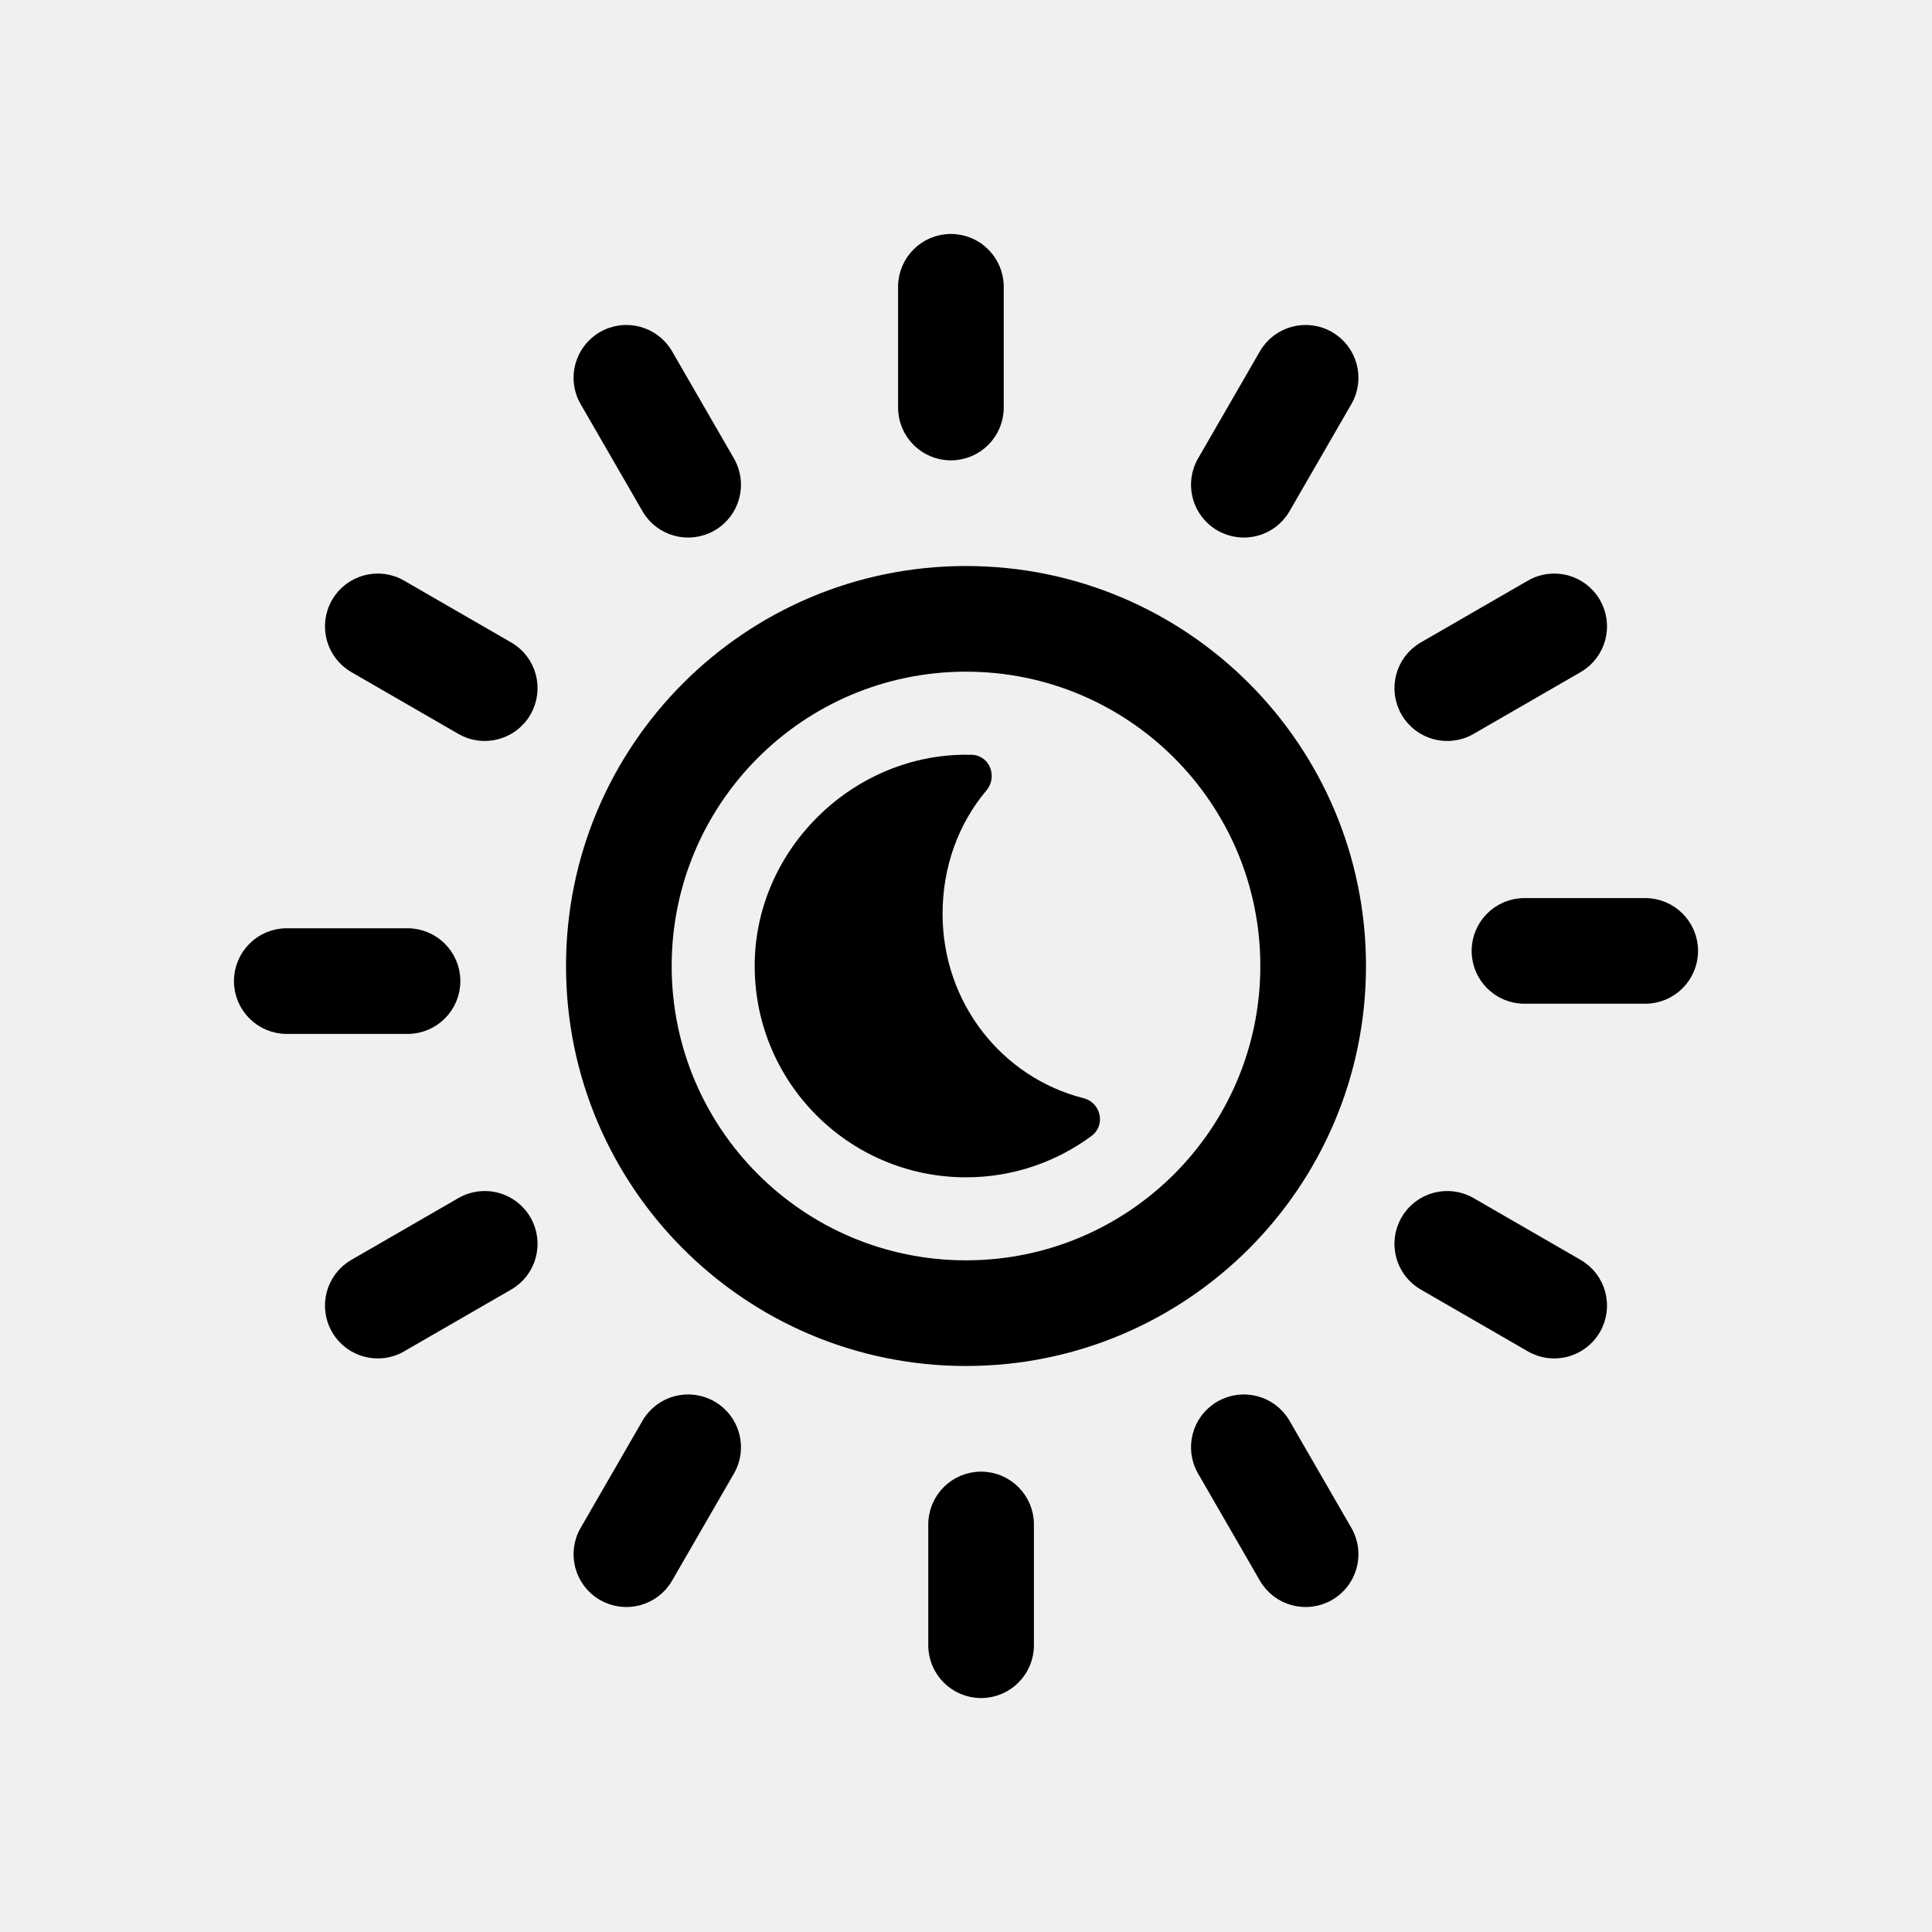
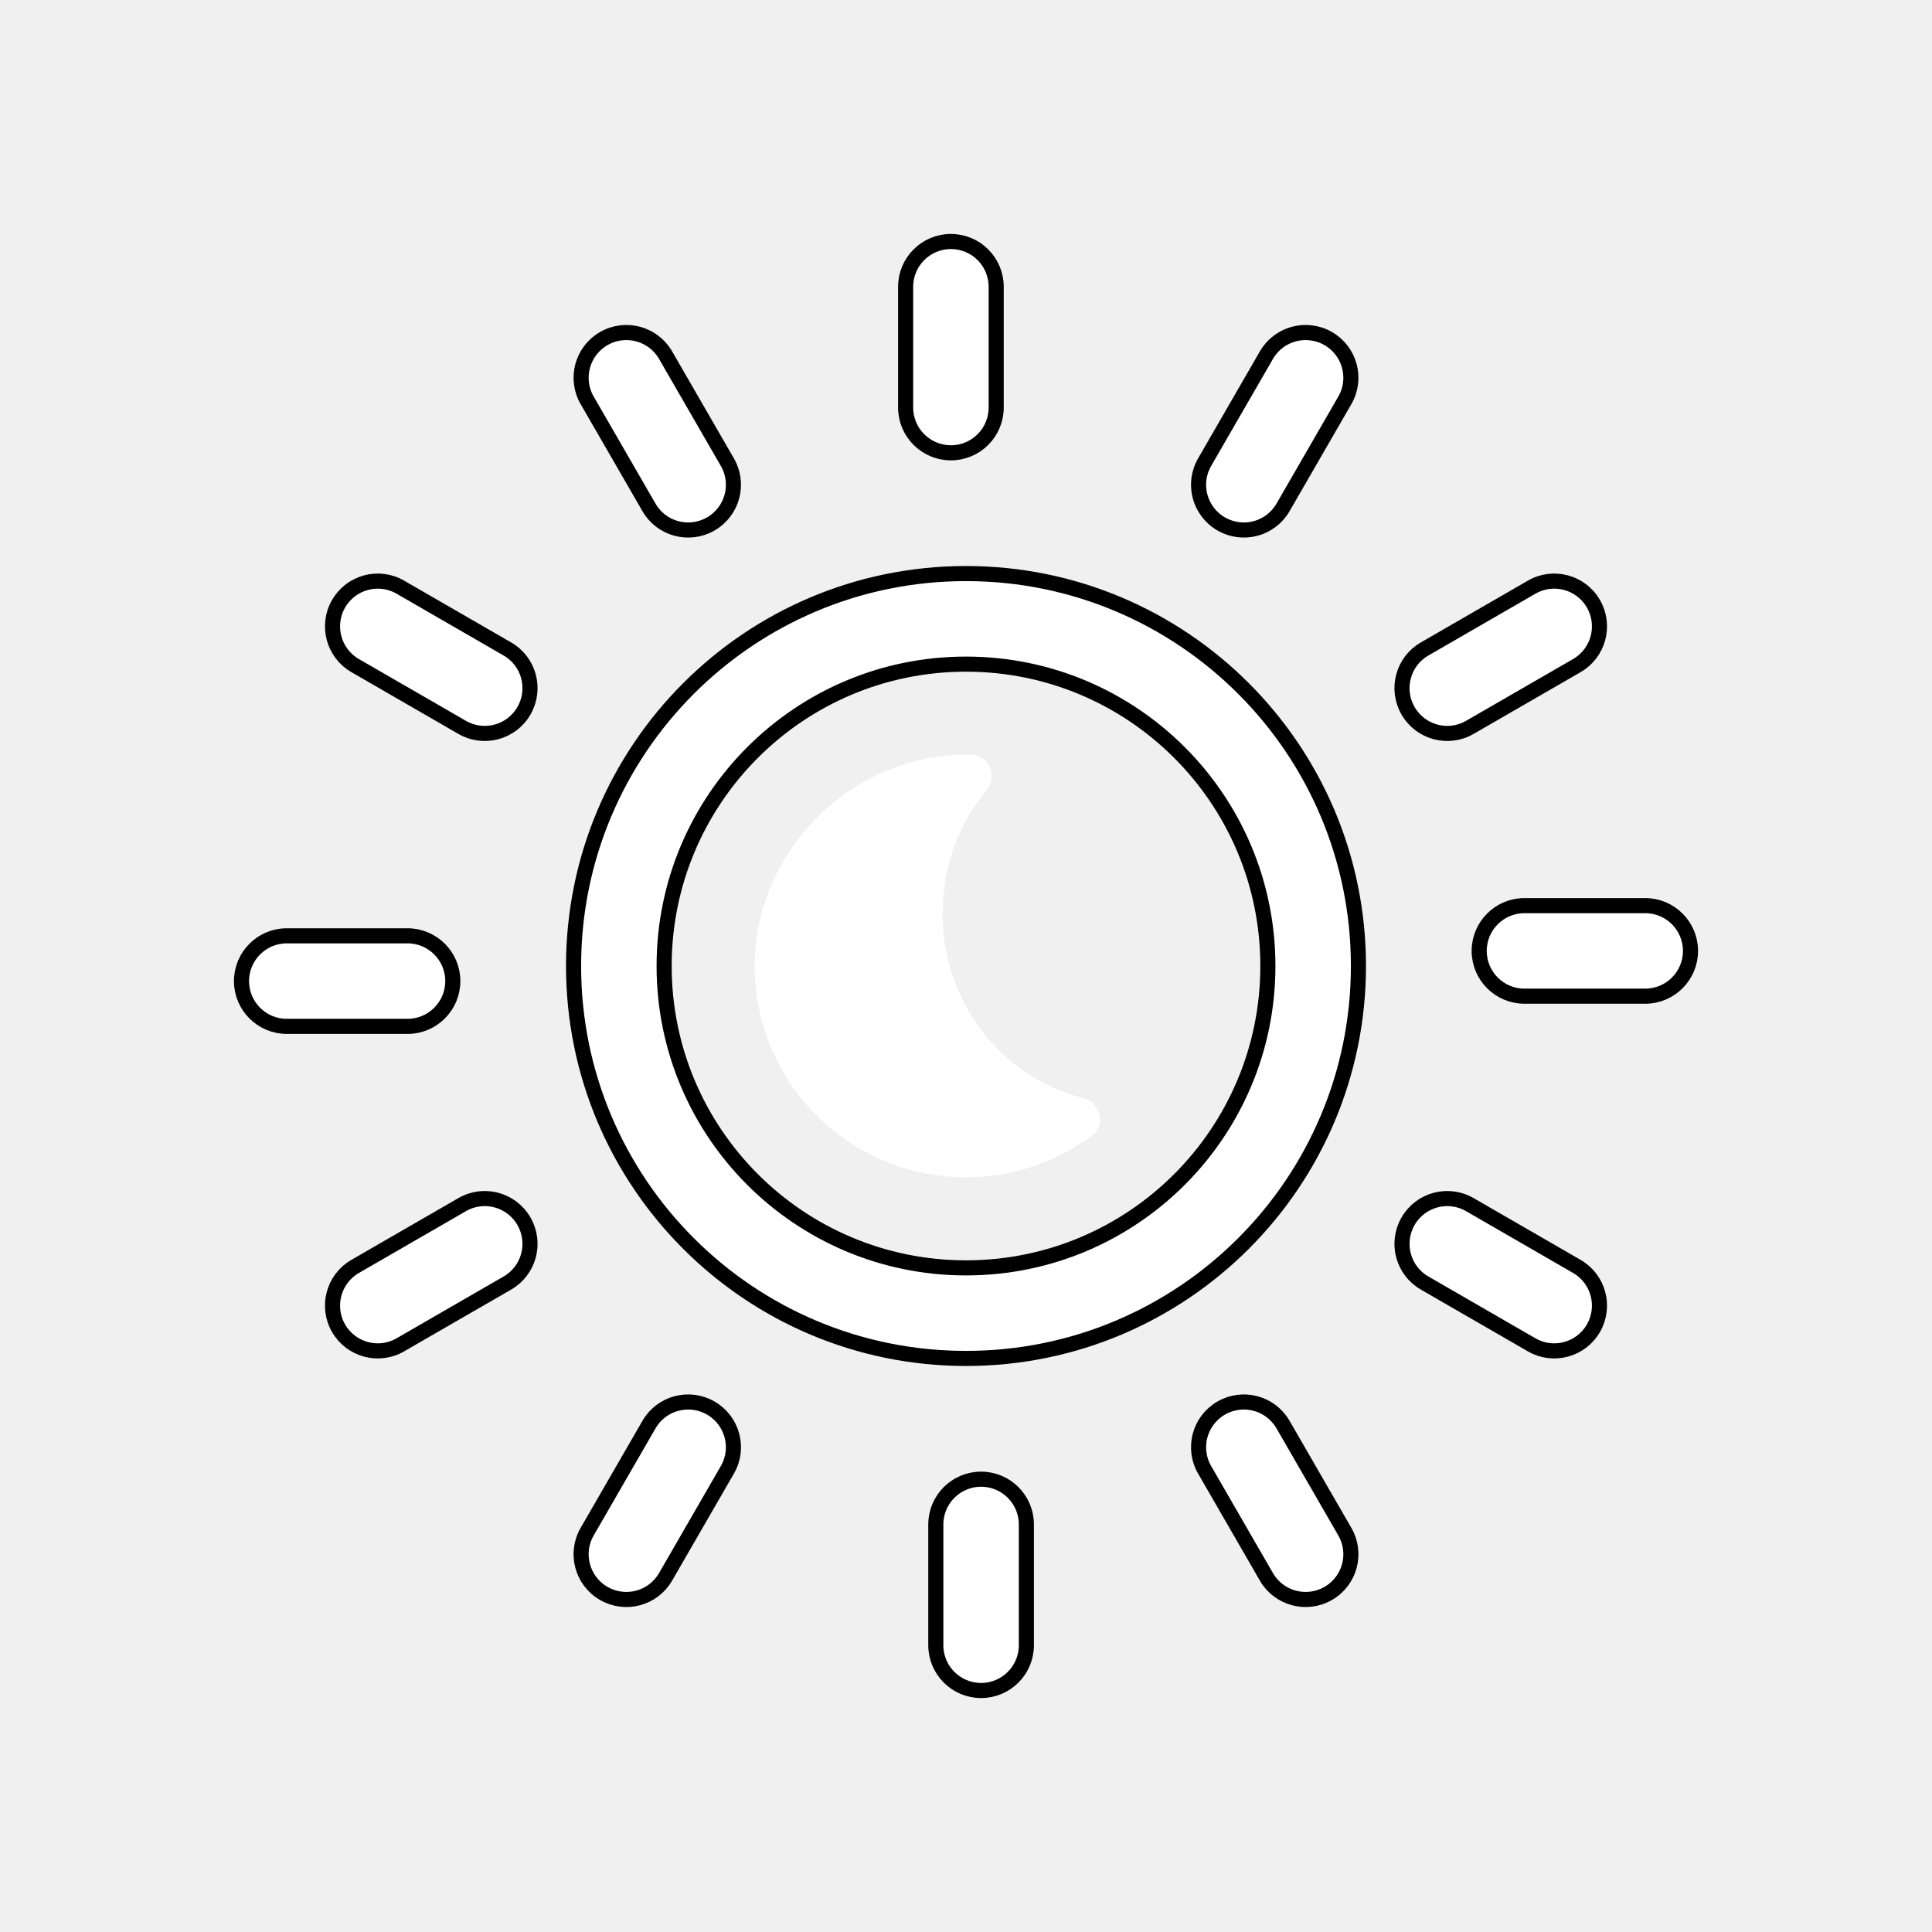
- <svg xmlns="http://www.w3.org/2000/svg" width="32" height="32" viewBox="0 0 32 32">
+ <svg xmlns="http://www.w3.org/2000/svg" width="32" height="32" viewBox="0 0 32 32" fill="">
  <g fill="none" fill-rule="evenodd" transform="translate(-442 -200)">
    <g fill="currentColor" transform="translate(356 144)">
-       <path fill-rule="nonzero" d="M108.5 24C108.5 27.59 105.59 30.5 102 30.5 98.41 30.5 95.5 27.59 95.5 24 95.5 20.41 98.41 17.5 102 17.5 105.59 17.5 108.5 20.41 108.5 24zM107 24C107 21.238 104.762 19 102 19 99.238 19 97 21.238 97 24 97 26.762 99.238 29 102 29 104.762 29 107 26.762 107 24zM101 12.75L101 14.75C101 15.164 101.336 15.5 101.75 15.5 102.164 15.5 102.5 15.164 102.5 14.75L102.5 12.75C102.5 12.336 102.164 12 101.75 12 101.336 12 101 12.336 101 12.75zM95.726 14.632L96.749 16.404C96.956 16.763 97.414 16.885 97.773 16.678 98.132 16.471 98.255 16.012 98.047 15.654L97.024 13.882C96.817 13.524 96.359 13.401 96 13.608 95.641 13.815 95.518 14.274 95.726 14.632zM91.882 19.024L93.654 20.047C94.012 20.255 94.471 20.132 94.678 19.773 94.885 19.414 94.763 18.956 94.404 18.749L92.632 17.726C92.274 17.518 91.815 17.641 91.608 18 91.401 18.359 91.524 18.817 91.882 19.024zM90.75 25L92.75 25C93.164 25 93.5 24.664 93.5 24.25 93.5 23.836 93.164 23.5 92.75 23.5L90.75 23.5C90.336 23.5 90 23.836 90 24.25 90 24.664 90.336 25 90.75 25zM92.632 30.274L94.404 29.251C94.763 29.044 94.885 28.586 94.678 28.227 94.471 27.868 94.012 27.745 93.654 27.953L91.882 28.976C91.524 29.183 91.401 29.641 91.608 30 91.815 30.359 92.274 30.482 92.632 30.274zM97.024 34.118L98.047 32.346C98.255 31.988 98.132 31.529 97.773 31.322 97.414 31.115 96.956 31.237 96.749 31.596L95.726 33.368C95.518 33.726 95.641 34.185 96 34.392 96.359 34.599 96.817 34.476 97.024 34.118zM103 35.25L103 33.25C103 32.836 102.664 32.5 102.25 32.5 101.836 32.5 101.5 32.836 101.5 33.25L101.5 35.25C101.5 35.664 101.836 36 102.25 36 102.664 36 103 35.664 103 35.25zM108.274 33.368L107.251 31.596C107.044 31.237 106.586 31.115 106.227 31.322 105.868 31.529 105.745 31.988 105.953 32.346L106.976 34.118C107.183 34.476 107.641 34.599 108 34.392 108.359 34.185 108.482 33.726 108.274 33.368zM112.118 28.976L110.346 27.953C109.988 27.745 109.529 27.868 109.322 28.227 109.115 28.586 109.237 29.044 109.596 29.251L111.368 30.274C111.726 30.482 112.185 30.359 112.392 30 112.599 29.641 112.476 29.183 112.118 28.976zM113.25 23L111.25 23C110.836 23 110.5 23.336 110.5 23.75 110.5 24.164 110.836 24.5 111.25 24.5L113.25 24.5C113.664 24.5 114 24.164 114 23.75 114 23.336 113.664 23 113.25 23zM111.368 17.726L109.596 18.749C109.237 18.956 109.115 19.414 109.322 19.773 109.529 20.132 109.988 20.255 110.346 20.047L112.118 19.024C112.476 18.817 112.599 18.359 112.392 18 112.185 17.641 111.726 17.518 111.368 17.726zM106.976 13.882L105.953 15.654C105.745 16.012 105.868 16.471 106.227 16.678 106.586 16.885 107.044 16.763 107.251 16.404L108.274 14.632C108.482 14.274 108.359 13.815 108 13.608 107.641 13.401 107.183 13.524 106.976 13.882z" transform="translate(0 48)" stroke="currentColor" stroke-width="0.25" />
-       <path d="M98.612,60.137 C98.612,59.355 98.875,58.643 99.337,58.094 C99.529,57.866 99.393,57.509 99.094,57.502 C99.079,57.501 99.063,57.501 99.048,57.501 C97.158,57.475 95.542,59.031 95.501,60.922 C95.458,62.891 97.041,64.5 99,64.5 C99.779,64.5 100.498,64.245 101.08,63.814 C101.318,63.637 101.236,63.263 100.948,63.19 C99.592,62.846 98.612,61.607 98.612,60.137" transform="translate(3 11)" />
+       <path fill="white" fill-rule="nonzero" d="M108.5 24C108.5 27.59 105.59 30.5 102 30.5 98.41 30.5 95.5 27.59 95.5 24 95.5 20.41 98.41 17.5 102 17.5 105.59 17.5 108.5 20.41 108.5 24zM107 24C107 21.238 104.762 19 102 19 99.238 19 97 21.238 97 24 97 26.762 99.238 29 102 29 104.762 29 107 26.762 107 24zM101 12.75L101 14.75C101 15.164 101.336 15.5 101.75 15.5 102.164 15.5 102.5 15.164 102.5 14.75L102.5 12.75C102.5 12.336 102.164 12 101.75 12 101.336 12 101 12.336 101 12.75zM95.726 14.632L96.749 16.404C96.956 16.763 97.414 16.885 97.773 16.678 98.132 16.471 98.255 16.012 98.047 15.654L97.024 13.882C96.817 13.524 96.359 13.401 96 13.608 95.641 13.815 95.518 14.274 95.726 14.632zM91.882 19.024L93.654 20.047C94.012 20.255 94.471 20.132 94.678 19.773 94.885 19.414 94.763 18.956 94.404 18.749L92.632 17.726C92.274 17.518 91.815 17.641 91.608 18 91.401 18.359 91.524 18.817 91.882 19.024zM90.75 25L92.75 25C93.164 25 93.5 24.664 93.5 24.25 93.5 23.836 93.164 23.5 92.75 23.5L90.75 23.5C90.336 23.5 90 23.836 90 24.25 90 24.664 90.336 25 90.75 25zM92.632 30.274L94.404 29.251C94.763 29.044 94.885 28.586 94.678 28.227 94.471 27.868 94.012 27.745 93.654 27.953L91.882 28.976C91.524 29.183 91.401 29.641 91.608 30 91.815 30.359 92.274 30.482 92.632 30.274zM97.024 34.118L98.047 32.346C98.255 31.988 98.132 31.529 97.773 31.322 97.414 31.115 96.956 31.237 96.749 31.596L95.726 33.368C95.518 33.726 95.641 34.185 96 34.392 96.359 34.599 96.817 34.476 97.024 34.118zM103 35.25L103 33.25C103 32.836 102.664 32.5 102.25 32.5 101.836 32.5 101.5 32.836 101.5 33.25L101.5 35.25C101.5 35.664 101.836 36 102.25 36 102.664 36 103 35.664 103 35.25zM108.274 33.368L107.251 31.596C107.044 31.237 106.586 31.115 106.227 31.322 105.868 31.529 105.745 31.988 105.953 32.346L106.976 34.118C107.183 34.476 107.641 34.599 108 34.392 108.359 34.185 108.482 33.726 108.274 33.368zM112.118 28.976L110.346 27.953C109.988 27.745 109.529 27.868 109.322 28.227 109.115 28.586 109.237 29.044 109.596 29.251L111.368 30.274C111.726 30.482 112.185 30.359 112.392 30 112.599 29.641 112.476 29.183 112.118 28.976zM113.25 23L111.25 23C110.836 23 110.5 23.336 110.5 23.75 110.5 24.164 110.836 24.5 111.25 24.5L113.25 24.5C113.664 24.5 114 24.164 114 23.75 114 23.336 113.664 23 113.25 23zM111.368 17.726L109.596 18.749C109.237 18.956 109.115 19.414 109.322 19.773 109.529 20.132 109.988 20.255 110.346 20.047L112.118 19.024C112.476 18.817 112.599 18.359 112.392 18 112.185 17.641 111.726 17.518 111.368 17.726zM106.976 13.882L105.953 15.654C105.745 16.012 105.868 16.471 106.227 16.678 106.586 16.885 107.044 16.763 107.251 16.404L108.274 14.632C108.482 14.274 108.359 13.815 108 13.608 107.641 13.401 107.183 13.524 106.976 13.882z" transform="translate(0 48)" stroke="currentColor" stroke-width="0.25" />
+       <path fill="white" d="M98.612,60.137 C98.612,59.355 98.875,58.643 99.337,58.094 C99.529,57.866 99.393,57.509 99.094,57.502 C99.079,57.501 99.063,57.501 99.048,57.501 C97.158,57.475 95.542,59.031 95.501,60.922 C95.458,62.891 97.041,64.5 99,64.5 C99.779,64.5 100.498,64.245 101.08,63.814 C101.318,63.637 101.236,63.263 100.948,63.19 C99.592,62.846 98.612,61.607 98.612,60.137" transform="translate(3 11)" />
    </g>
    <polygon points="444 228 468 228 468 204 444 204" />
  </g>
</svg>
